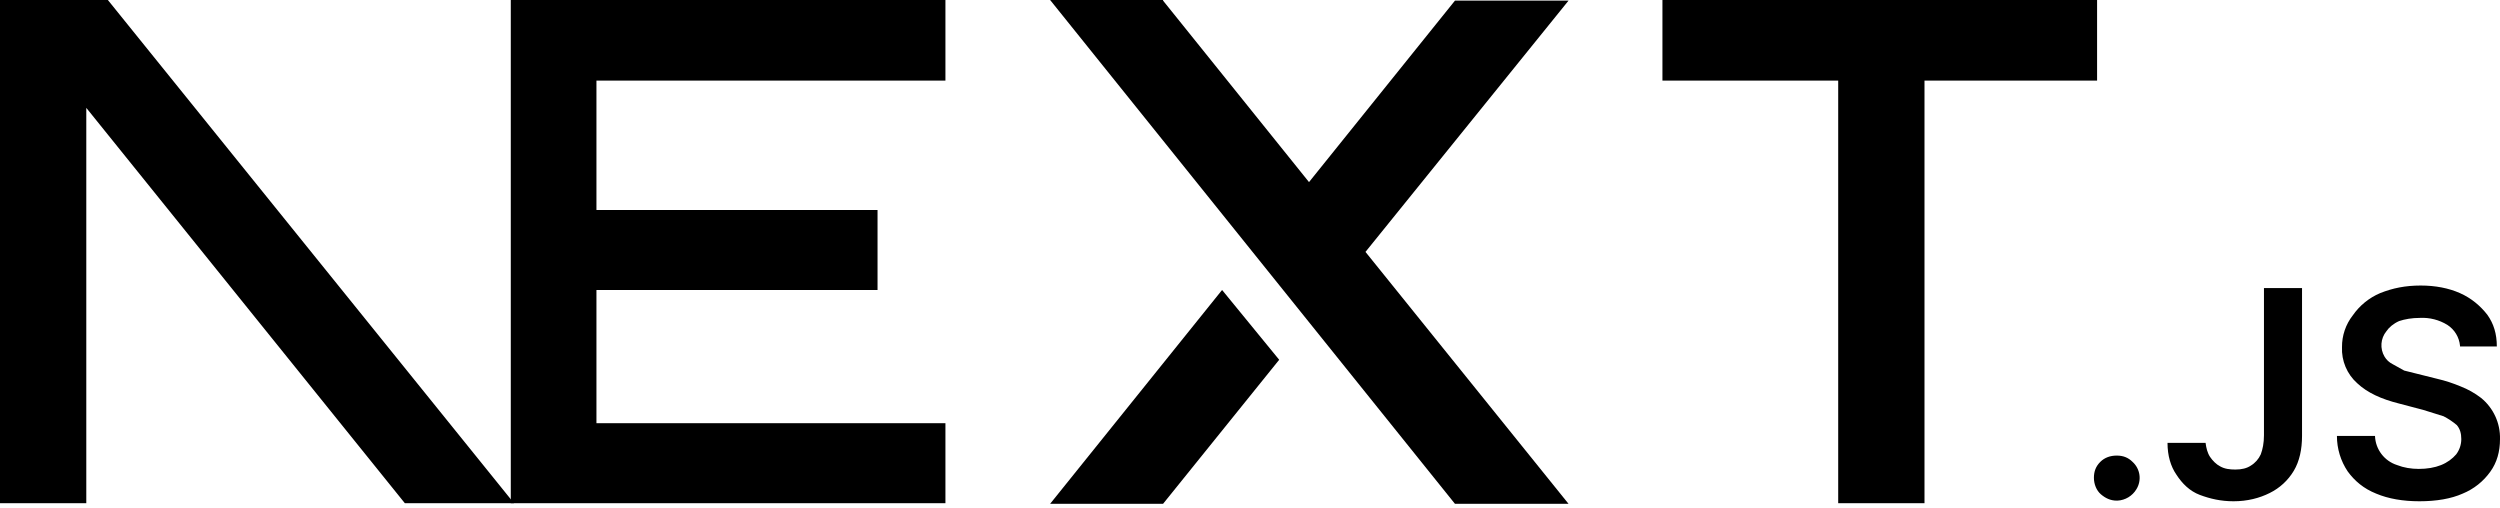
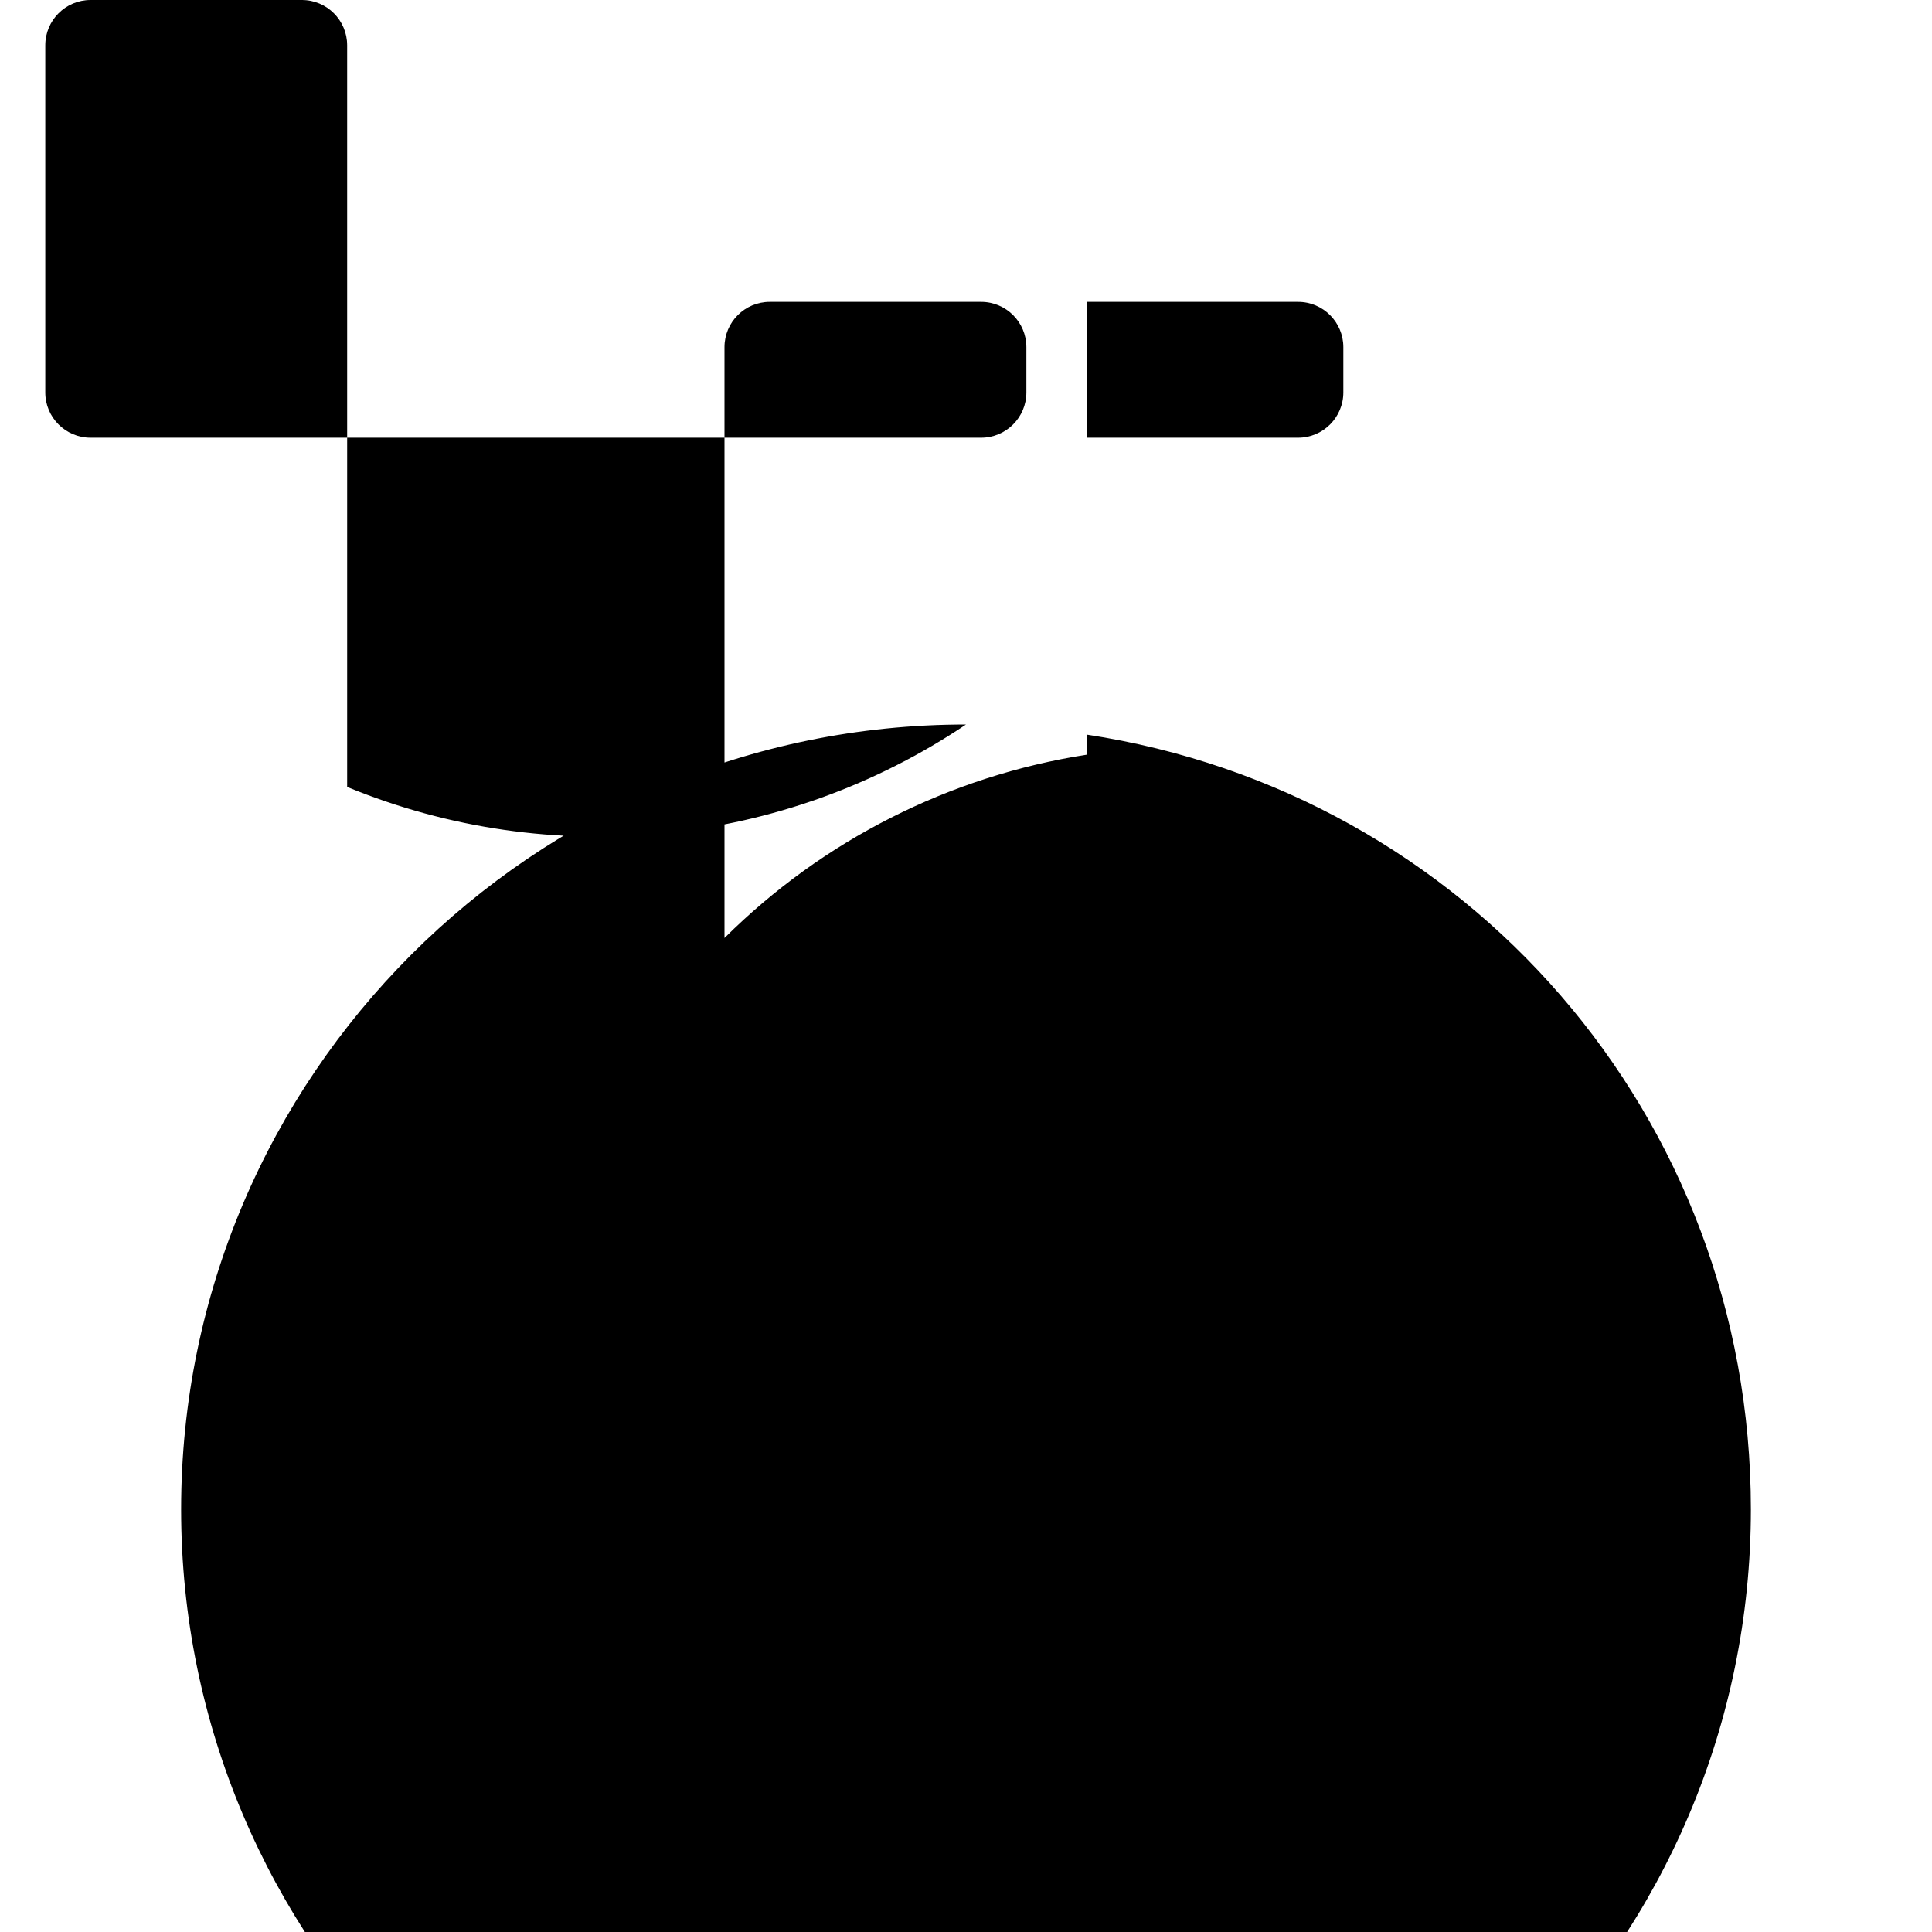
- <svg xmlns="http://www.w3.org/2000/svg" fill="none" viewBox="0 0 394 80">
-   <path fill="#000" d="M262 0h68.5v12.7h-27.2v66.6h-13.6V12.7H262V0ZM149 0v12.7H94v20.4h44.3v12.6H94v21h55v12.6H80.5V0h68.7zm34.3 0h-17.8l63.8 79.4h17.9l-32-39.7 32-39.6h-17.9l-23 28.6-23-28.6zm18.3 56.7-9-11-27.1 33.7h17.8l18.3-22.7z" />
-   <path fill="#000" d="M81 79.3 17 0H0v79.3h13.6V17l50.2 62.3H81Zm252.6-.4c-1 0-1.8-.4-2.5-1s-1.1-1.6-1.1-2.6.3-1.8 1-2.5 1.6-1 2.6-1 1.8.3 2.5 1a3.4 3.4 0 0 1 .6 4.3 3.7 3.7 0 0 1-3 1.8zm23.2-33.5h6v23.3c0 2.1-.4 4-1.3 5.5a9.1 9.1 0 0 1-3.8 3.5c-1.6.8-3.5 1.3-5.7 1.3-2 0-3.7-.4-5.3-1s-2.8-1.8-3.7-3.2c-.9-1.3-1.4-3-1.4-5h6c.1.8.3 1.6.7 2.2s1 1.2 1.6 1.5c.7.4 1.5.5 2.4.5 1 0 1.8-.2 2.4-.6a4 4 0 0 0 1.6-1.8c.3-.8.5-1.8.5-3V45.5zm30.9 9.1a4.4 4.4 0 0 0-2-3.3 7.5 7.5 0 0 0-4.3-1.1c-1.3 0-2.4.2-3.3.5-.9.4-1.6 1-2 1.6a3.5 3.5 0 0 0-.3 4c.3.5.7.9 1.3 1.2l1.8 1 2 .5 3.2.8c1.3.3 2.5.7 3.7 1.2a13 13 0 0 1 3.2 1.8 8.1 8.1 0 0 1 3 6.5c0 2-.5 3.7-1.5 5.1a10 10 0 0 1-4.4 3.5c-1.8.8-4.1 1.2-6.8 1.2-2.6 0-4.9-.4-6.8-1.2-2-.8-3.4-2-4.5-3.5a10 10 0 0 1-1.7-5.6h6a5 5 0 0 0 3.5 4.6c1 .4 2.2.6 3.4.6 1.3 0 2.5-.2 3.5-.6 1-.4 1.8-1 2.4-1.7a4 4 0 0 0 .8-2.4c0-.9-.2-1.6-.7-2.2a11 11 0 0 0-2.1-1.4l-3.2-1-3.8-1c-2.8-.7-5-1.7-6.6-3.2a7.2 7.2 0 0 1-2.4-5.7 8 8 0 0 1 1.7-5 10 10 0 0 1 4.3-3.5c2-.8 4-1.2 6.4-1.2 2.3 0 4.4.4 6.2 1.2 1.8.8 3.2 2 4.3 3.4 1 1.4 1.5 3 1.5 5h-5.8z" />
+ <svg xmlns="http://www.w3.org/2000/svg" viewBox="0 0 512 512">
+   <path d="M12 80V12a12 12 0 0 1 12-12h56a12 12 0 0 1 12 12v196.55A174.74 174.74 0 0 0 256 192C141.31 192 48 285.31 48 400s93.31 208 208 208 208-93.31 208-208c0-104.38-75.5-190.06-176-205.32V80h56a12 12 0 0 1 12 12v12a12 12 0 0 1-12 12h-56v84a174.15 174.15 0 0 0-96 48.58V92a12 12 0 0 1 12-12h56a12 12 0 0 1 12 12v12a12 12 0 0 1-12 12H24a12 12 0 0 1-12-12z" />
</svg>
